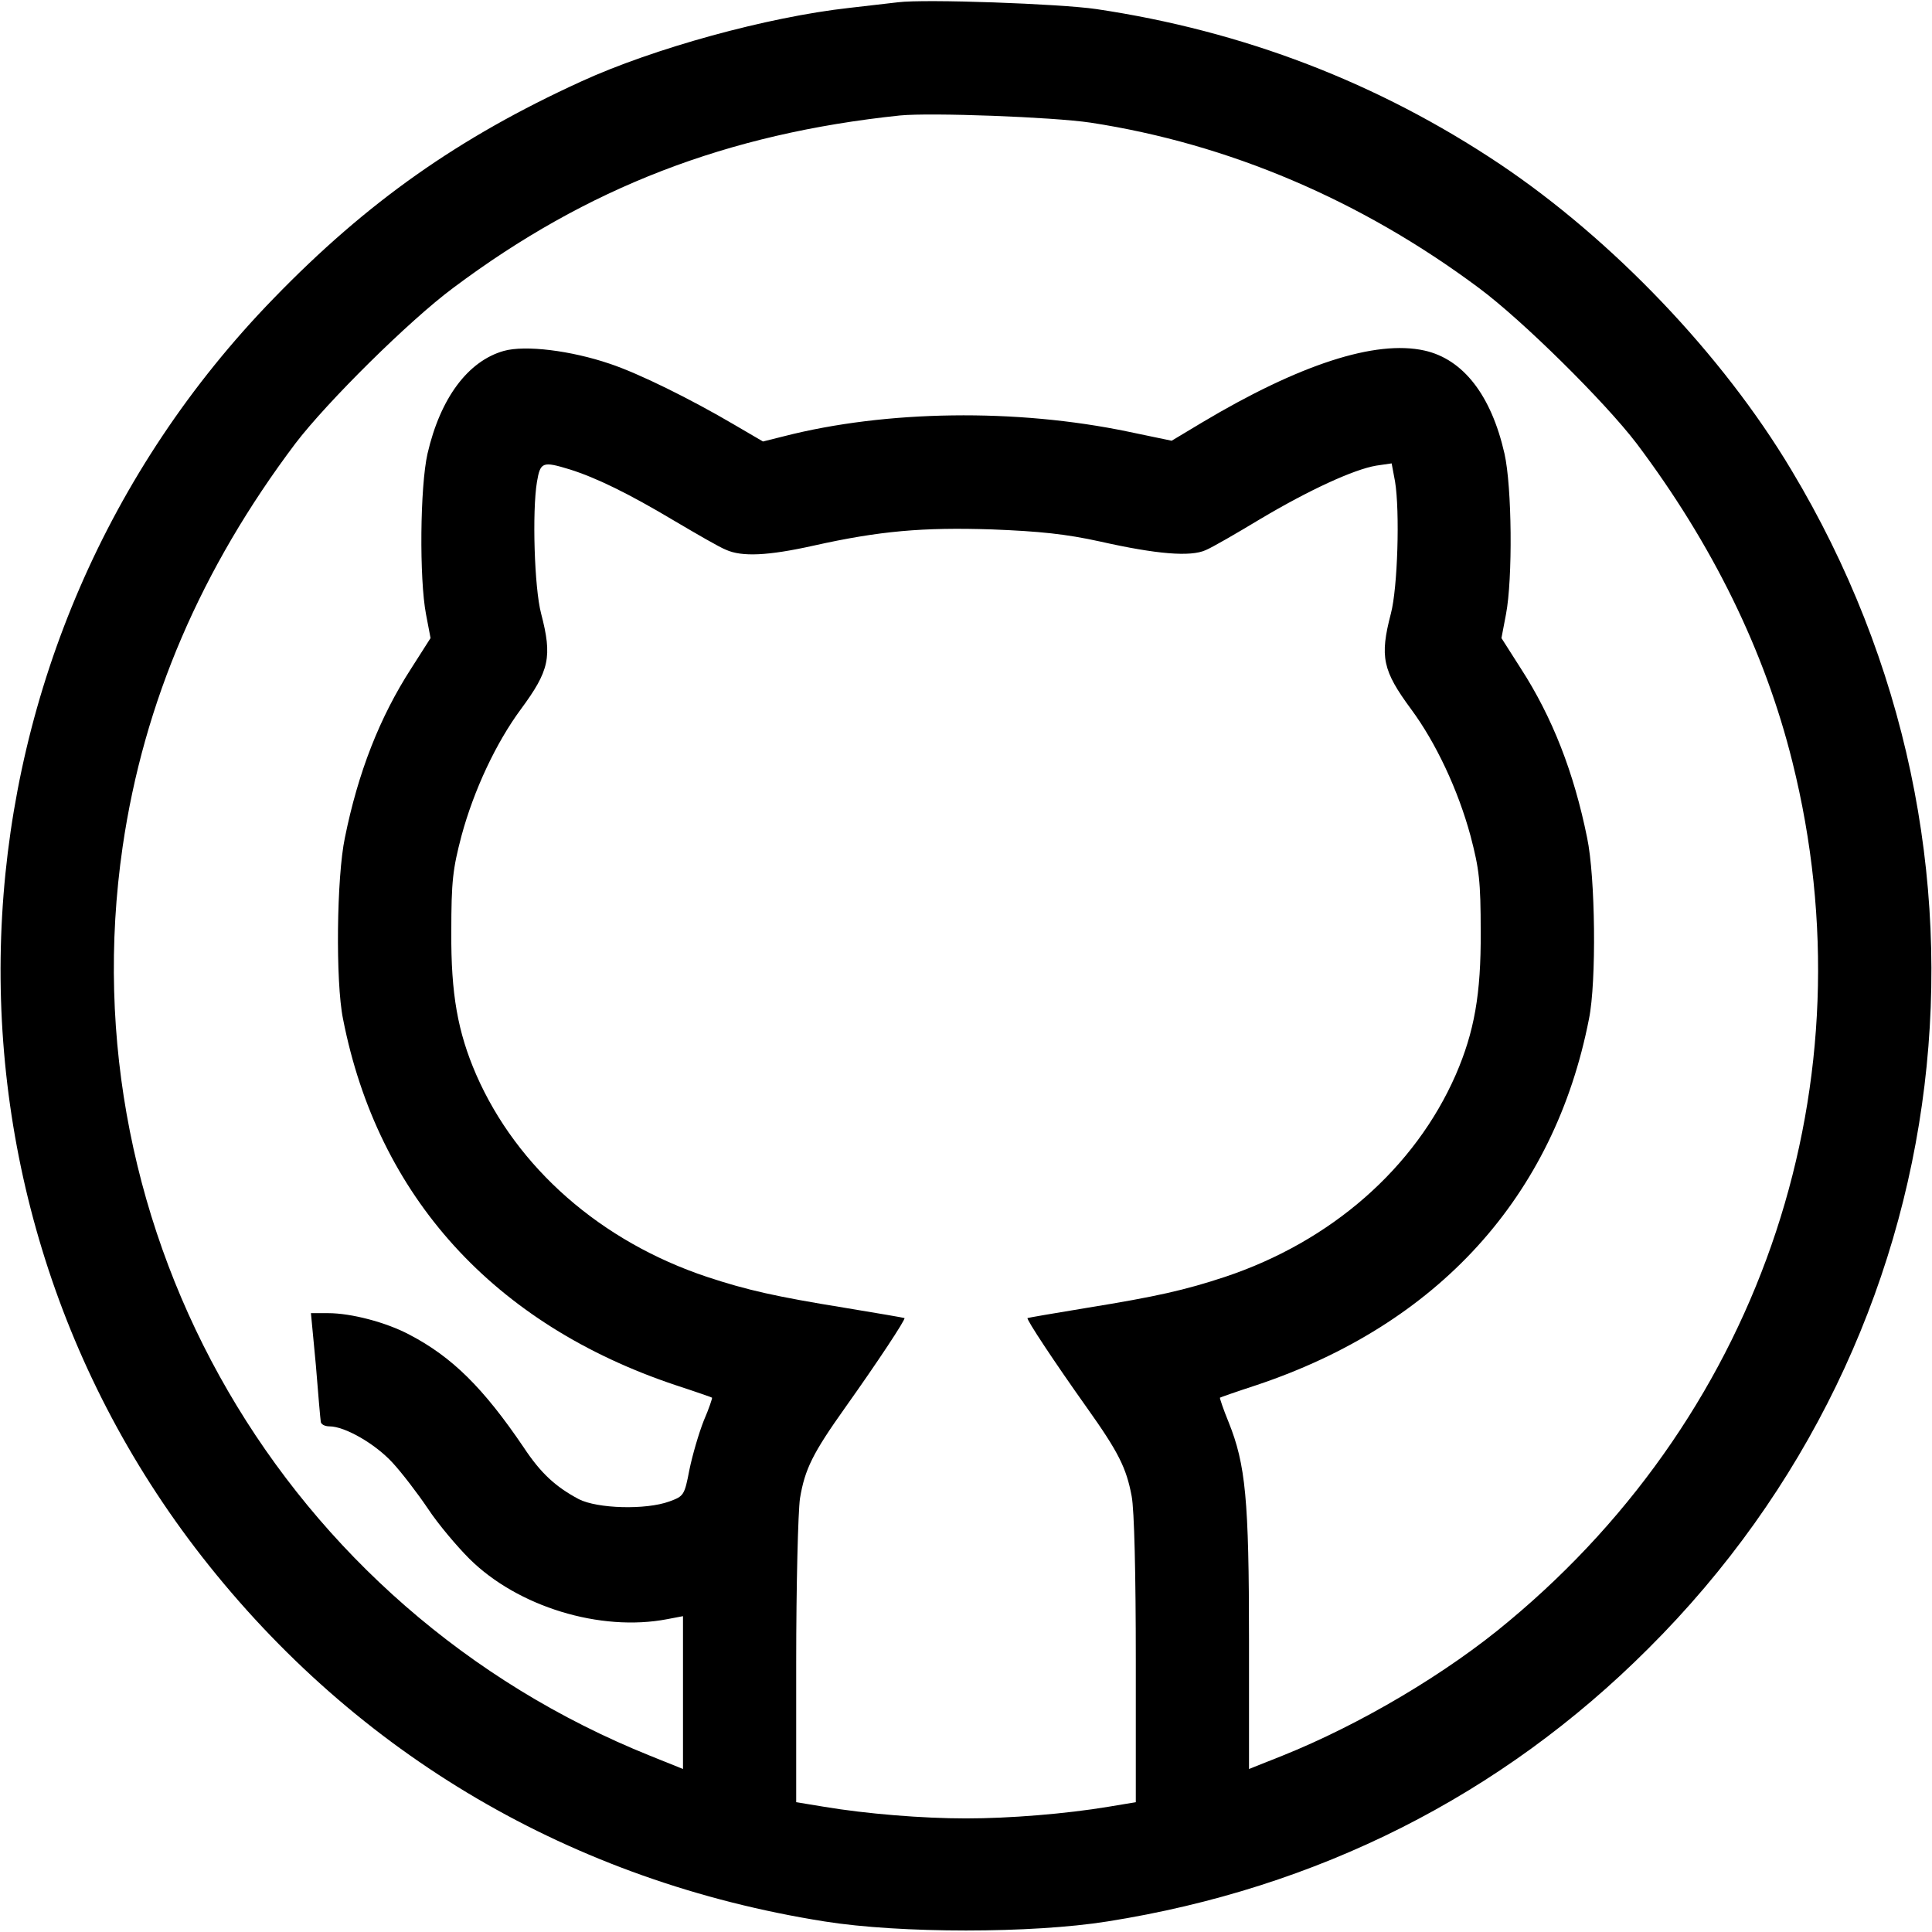
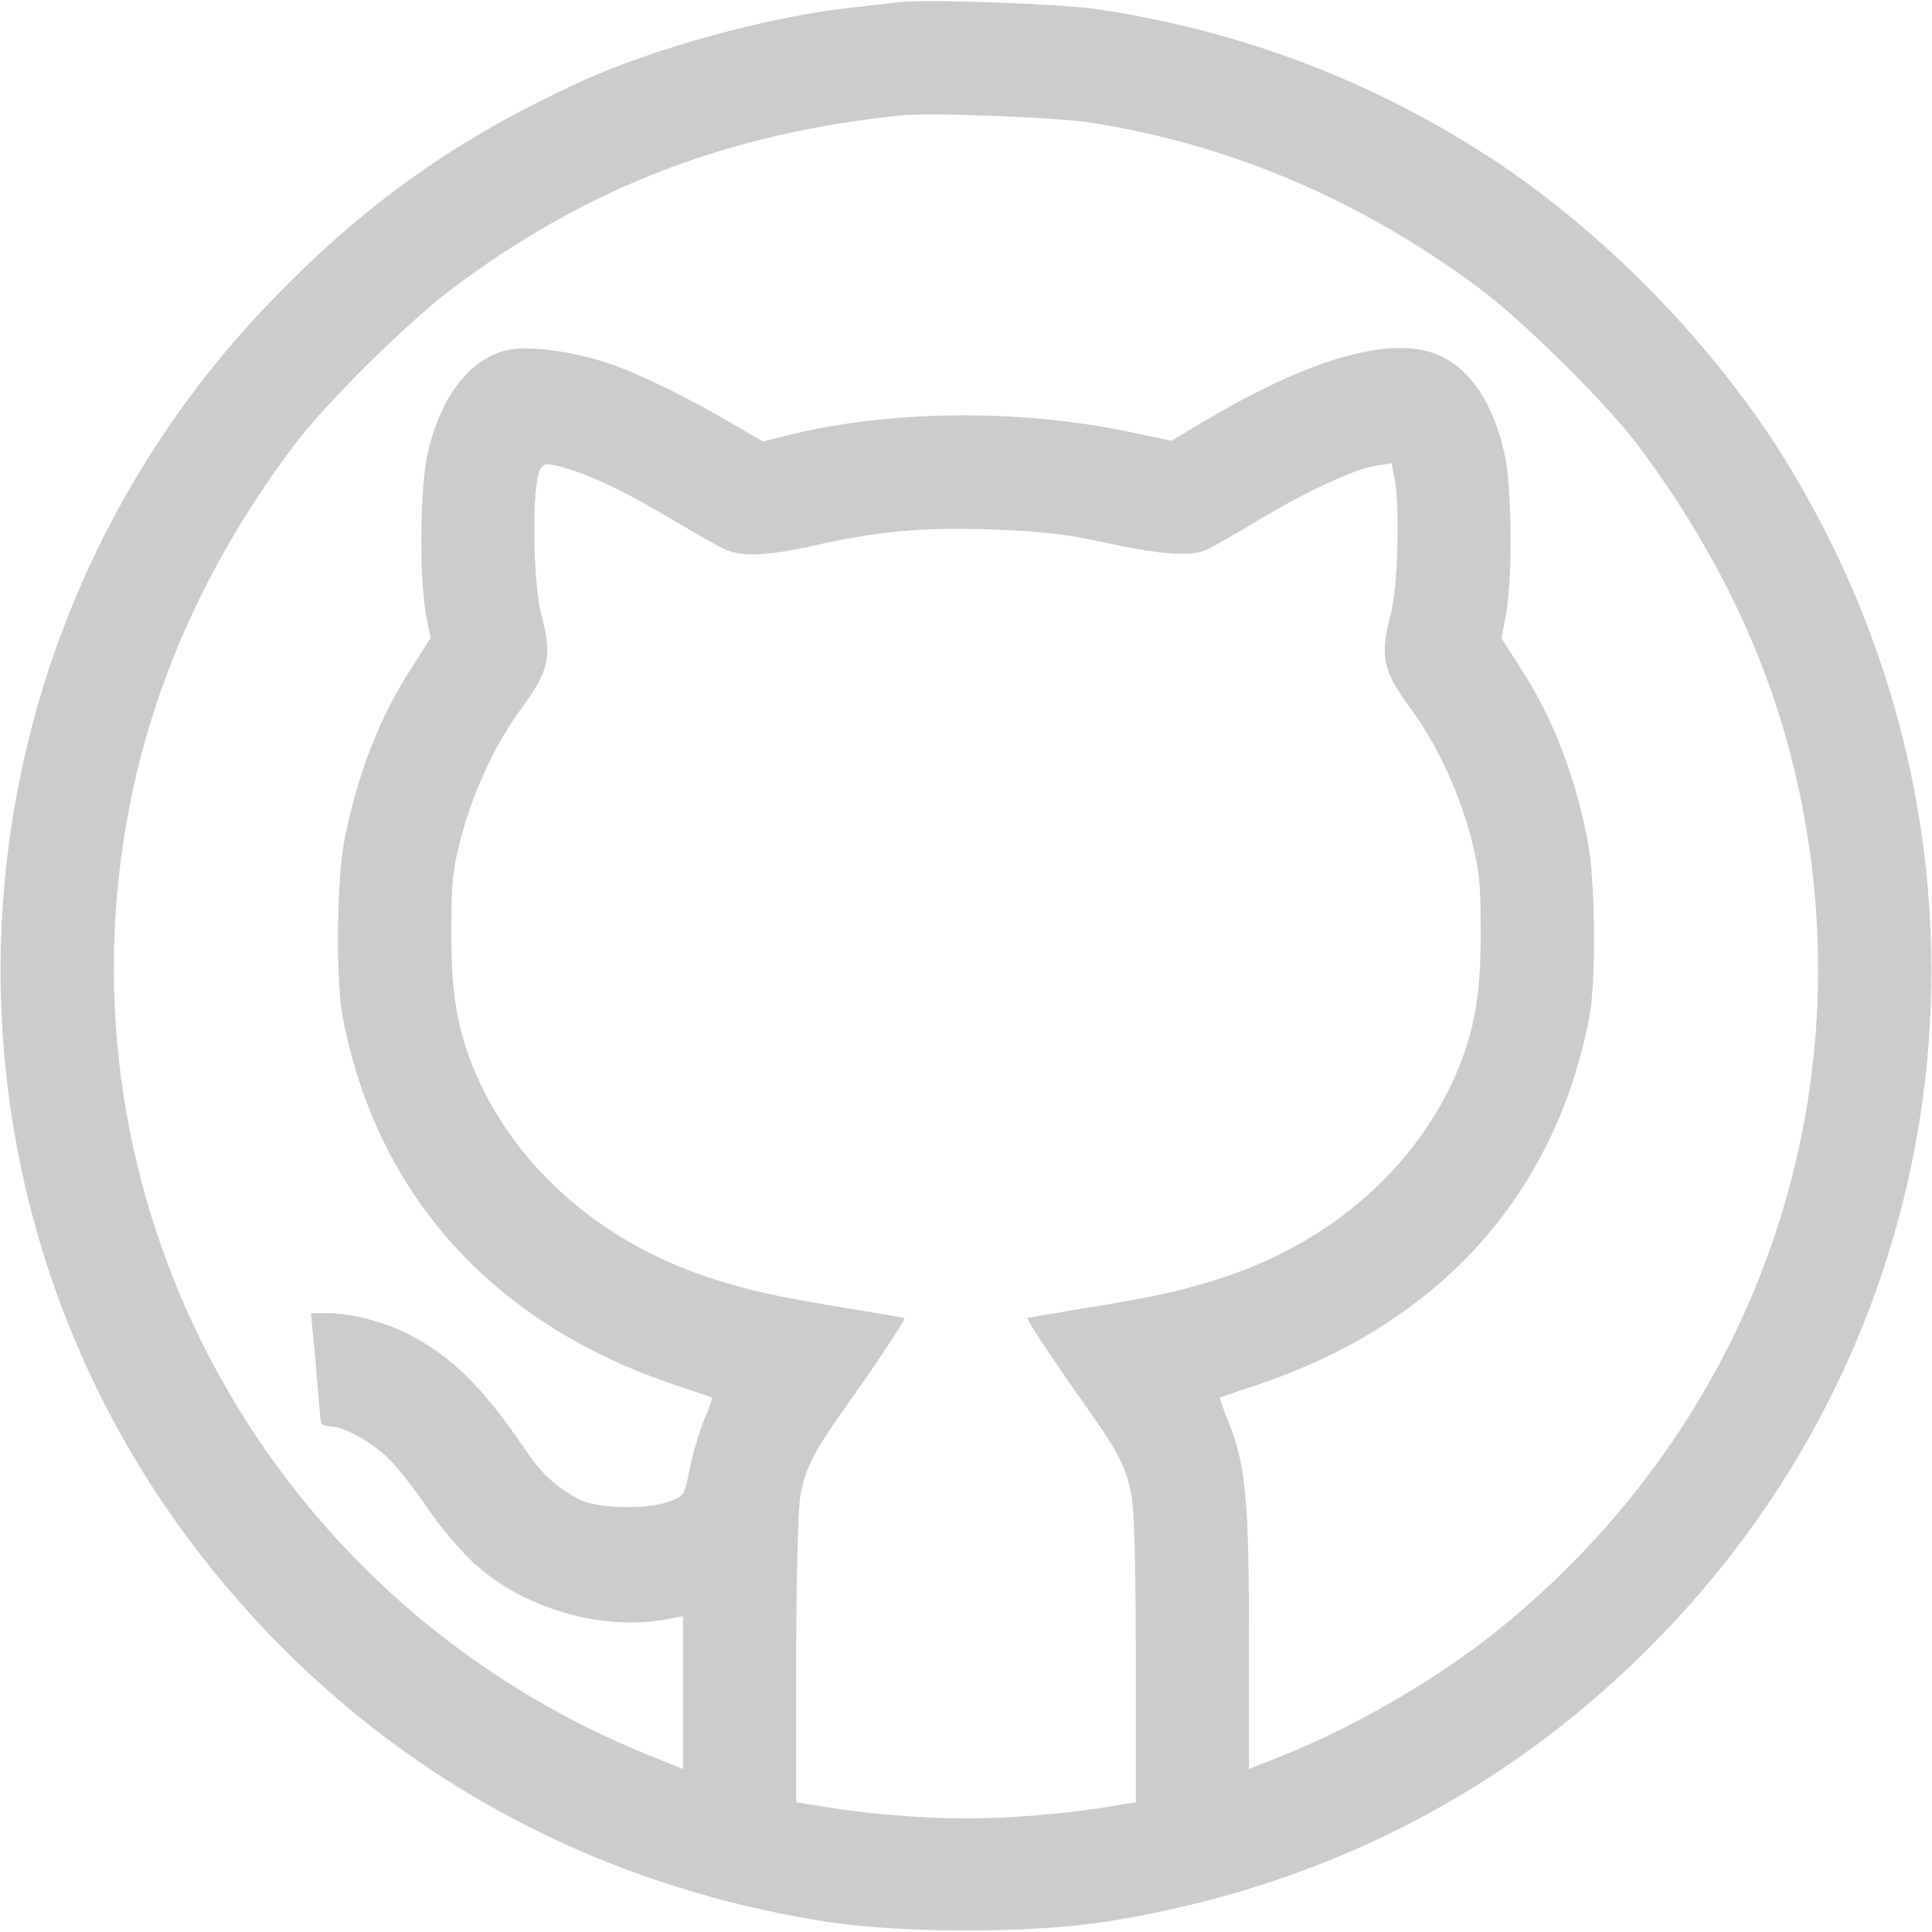
<svg xmlns="http://www.w3.org/2000/svg" version="1.0" width="512pt" height="512pt" viewBox="0 0 512 512" preserveAspectRatio="xMidYMid meet">
-   <g transform="translate(0,512) scale(0.1,-0.1)" fill="#000000" stroke="none">
+   <g transform="translate(0,512) scale(0.1,-0.1)" fill="hsl(0, 0%, 80%)" stroke="none">
    <path d="M2380 5114 c-19 -2 -78 -9 -130 -15 -216 -24 -518 -107 -710 -195 -324 -148 -567 -319 -815 -575 -887 -913 -968 -2337 -190 -3334 411 -526 982 -861 1650 -967 201 -32 549 -32 750 0 556 88 1043 333 1433 723 836 832 990 2107 379 3124 -183 306 -474 610 -772 810 -323 216 -680 353 -1070 411 -96 14 -453 27 -525 18z m510 -319 c366 -56 718 -206 1029 -438 116 -86 334 -302 418 -412 201 -267 340 -550 413 -844 211 -845 -76 -1715 -751 -2277 -164 -138 -394 -274 -601 -357 l-88 -35 0 341 c0 374 -9 466 -54 578 -14 34 -24 64 -23 65 1 1 44 16 96 33 482 161 790 500 882 971 20 98 17 376 -5 480 -35 173 -92 319 -176 449 l-51 80 12 63 c18 94 16 338 -4 426 -35 154 -109 250 -212 273 -130 29 -332 -37 -590 -191 l-80 -48 -115 24 c-297 62 -642 57 -912 -12 l-56 -14 -77 45 c-114 67 -251 135 -329 161 -103 35 -224 50 -281 34 -95 -27 -168 -125 -202 -272 -20 -88 -22 -332 -4 -426 l12 -63 -51 -80 c-84 -130 -141 -276 -176 -449 -22 -104 -25 -382 -5 -480 92 -471 400 -810 882 -971 52 -17 95 -32 96 -33 1 -1 -8 -29 -22 -61 -13 -33 -30 -91 -38 -130 -13 -68 -15 -70 -53 -84 -63 -23 -191 -19 -240 6 -62 33 -101 69 -146 137 -107 158 -190 240 -303 299 -62 33 -155 57 -215 57 l-46 0 13 -137 c6 -76 12 -144 13 -150 0 -7 10 -13 23 -13 41 0 121 -46 167 -96 25 -27 67 -82 94 -122 27 -41 77 -100 110 -133 128 -127 347 -194 524 -160 l42 8 0 -203 0 -202 -87 35 c-970 390 -1547 1384 -1398 2409 56 384 208 737 458 1069 84 110 302 326 418 412 355 266 726 409 1184 457 82 8 404 -4 505 -19z m-1380 -919 c70 -22 156 -64 275 -135 61 -36 123 -72 139 -78 42 -19 111 -16 232 11 175 39 289 49 473 43 126 -5 195 -12 286 -32 151 -34 240 -41 280 -23 17 7 81 44 144 82 131 78 249 132 308 142 l41 6 9 -48 c13 -79 7 -282 -11 -350 -30 -115 -22 -151 54 -254 65 -88 124 -213 157 -335 23 -88 27 -119 27 -255 1 -164 -17 -265 -66 -378 -108 -247 -330 -442 -612 -536 -106 -35 -181 -52 -366 -82 -85 -14 -155 -26 -157 -27 -3 -4 71 -116 157 -237 84 -118 105 -160 119 -235 7 -36 11 -206 11 -435 l0 -376 -72 -12 c-114 -19 -263 -31 -378 -31 -115 0 -264 12 -377 31 l-73 12 0 370 c0 207 5 399 10 435 13 78 34 120 120 241 86 121 160 233 157 237 -2 1 -72 13 -157 27 -185 30 -260 47 -366 82 -282 94 -504 289 -612 536 -49 113 -67 214 -66 378 0 136 4 167 27 255 33 122 92 247 157 335 76 103 84 139 54 254 -18 68 -24 271 -11 349 9 53 15 55 87 33z" />
  </g>
</svg>
